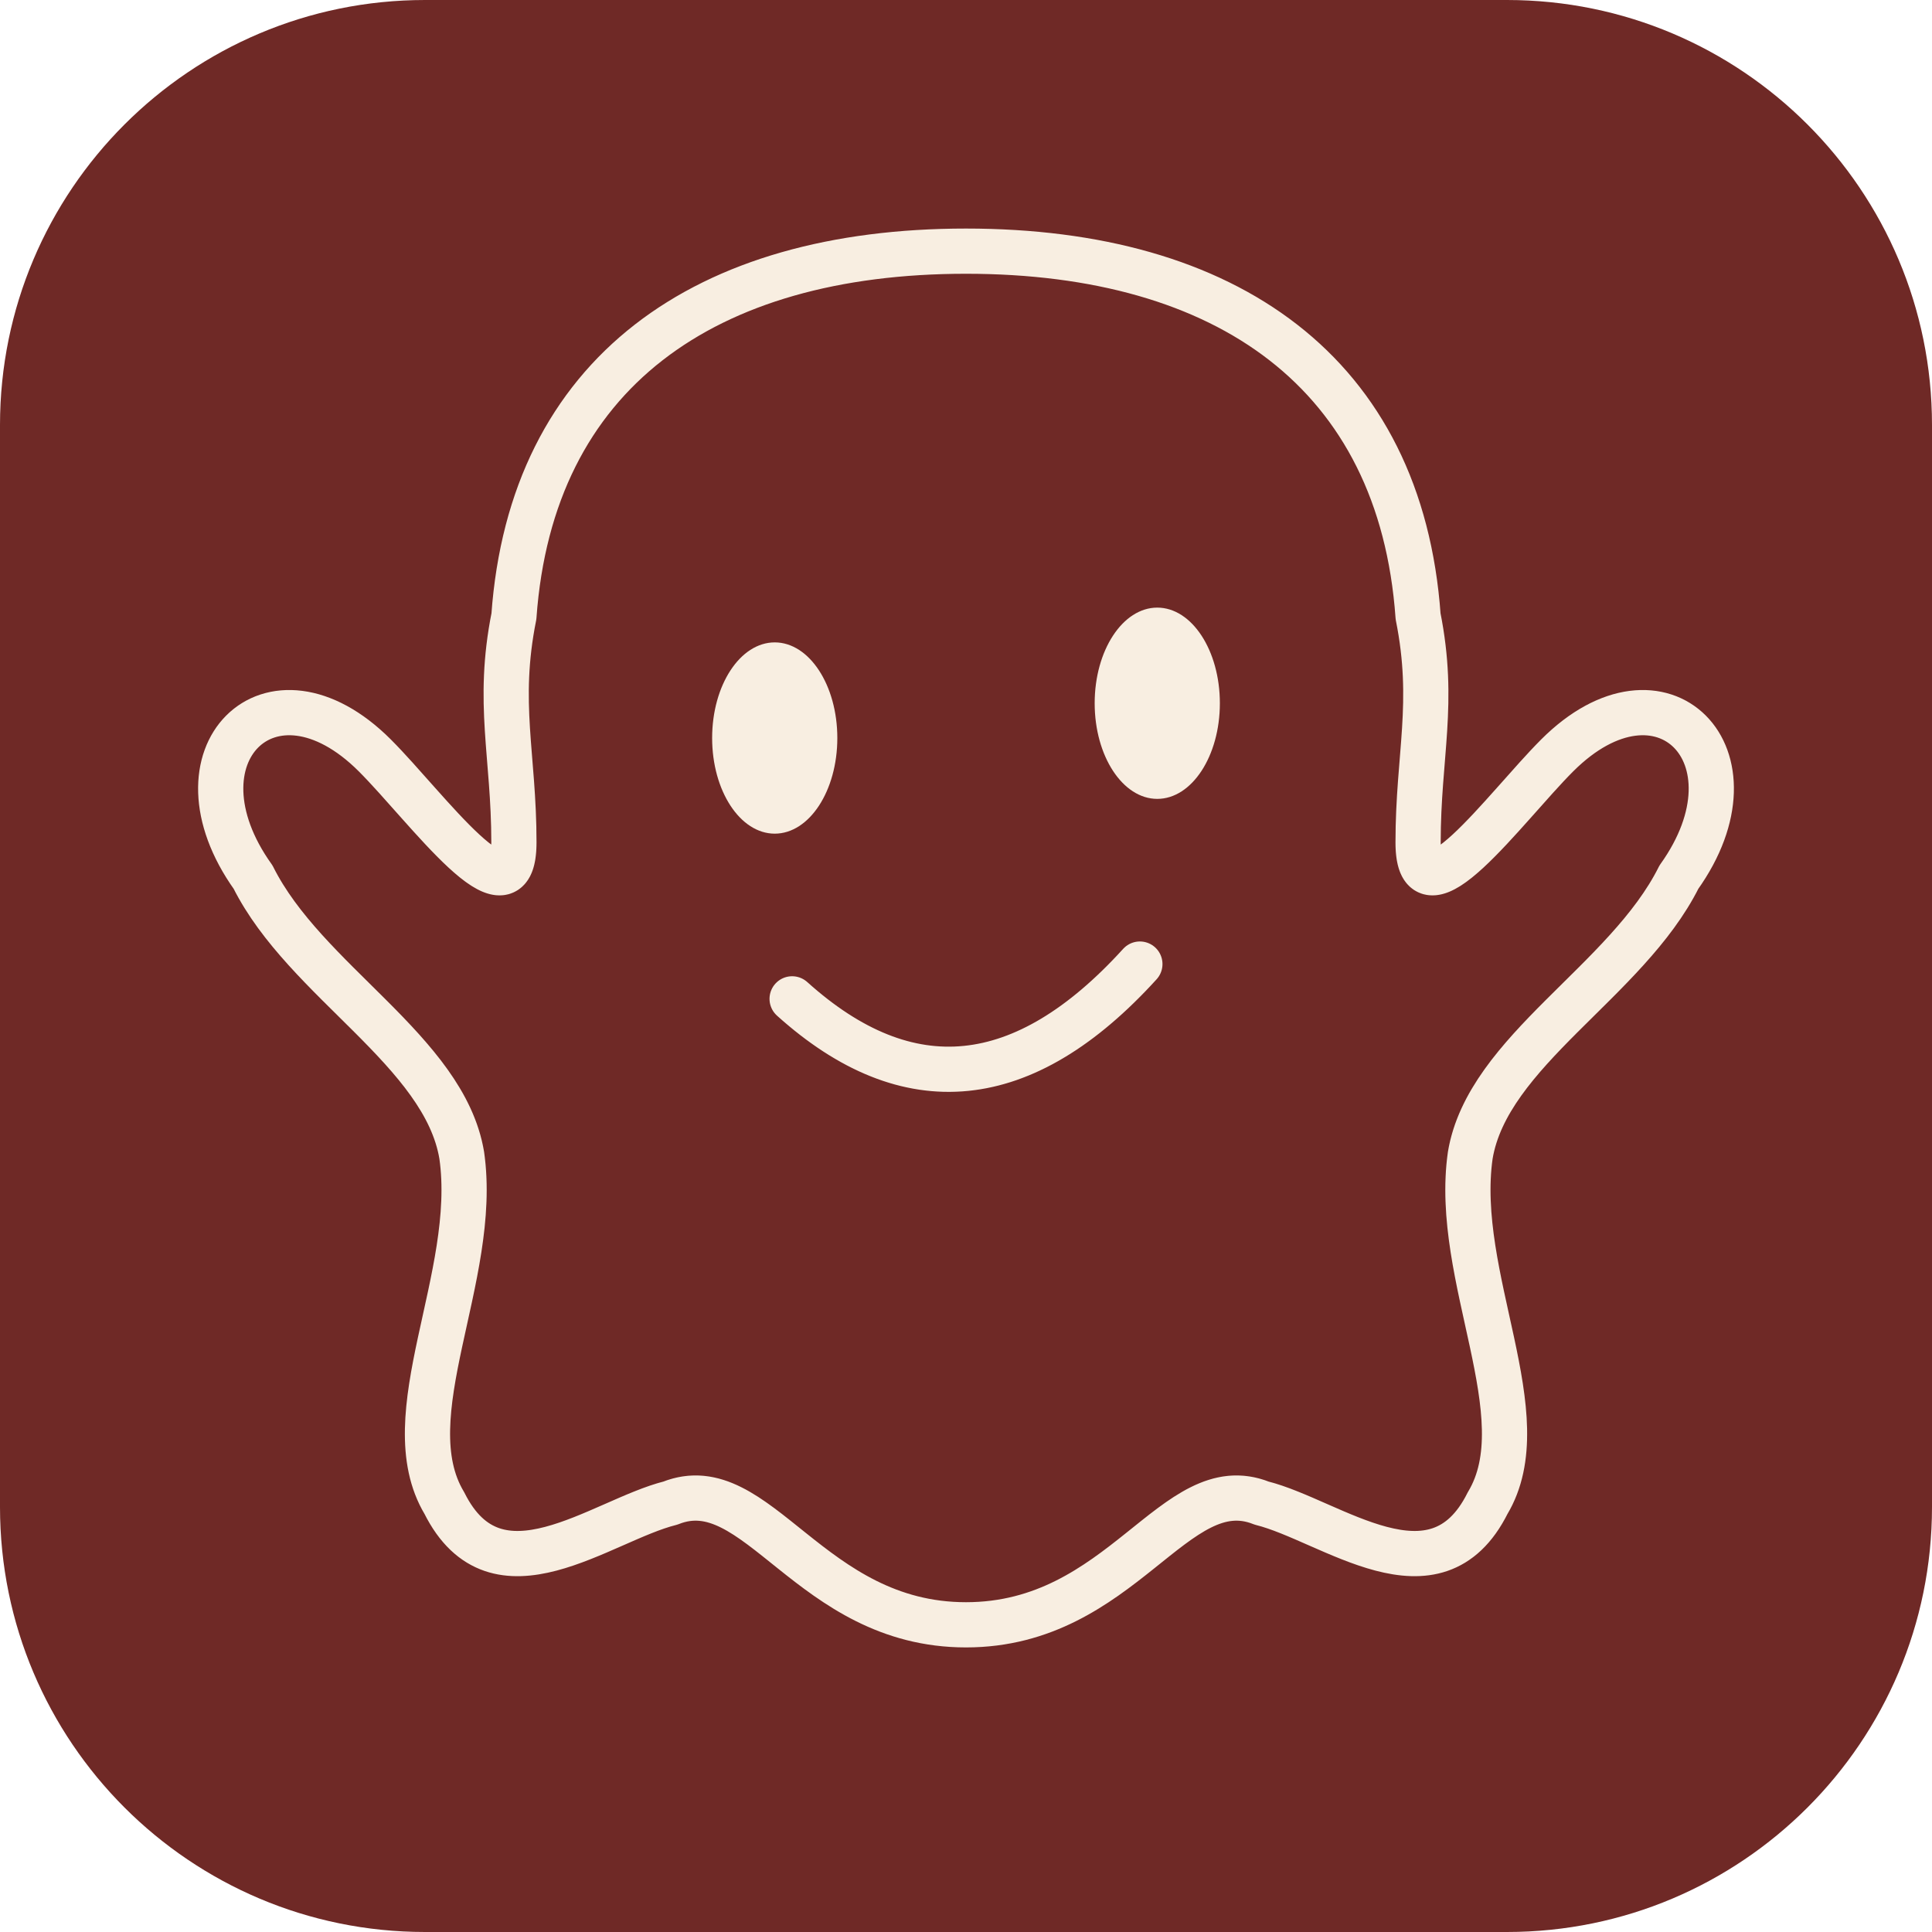
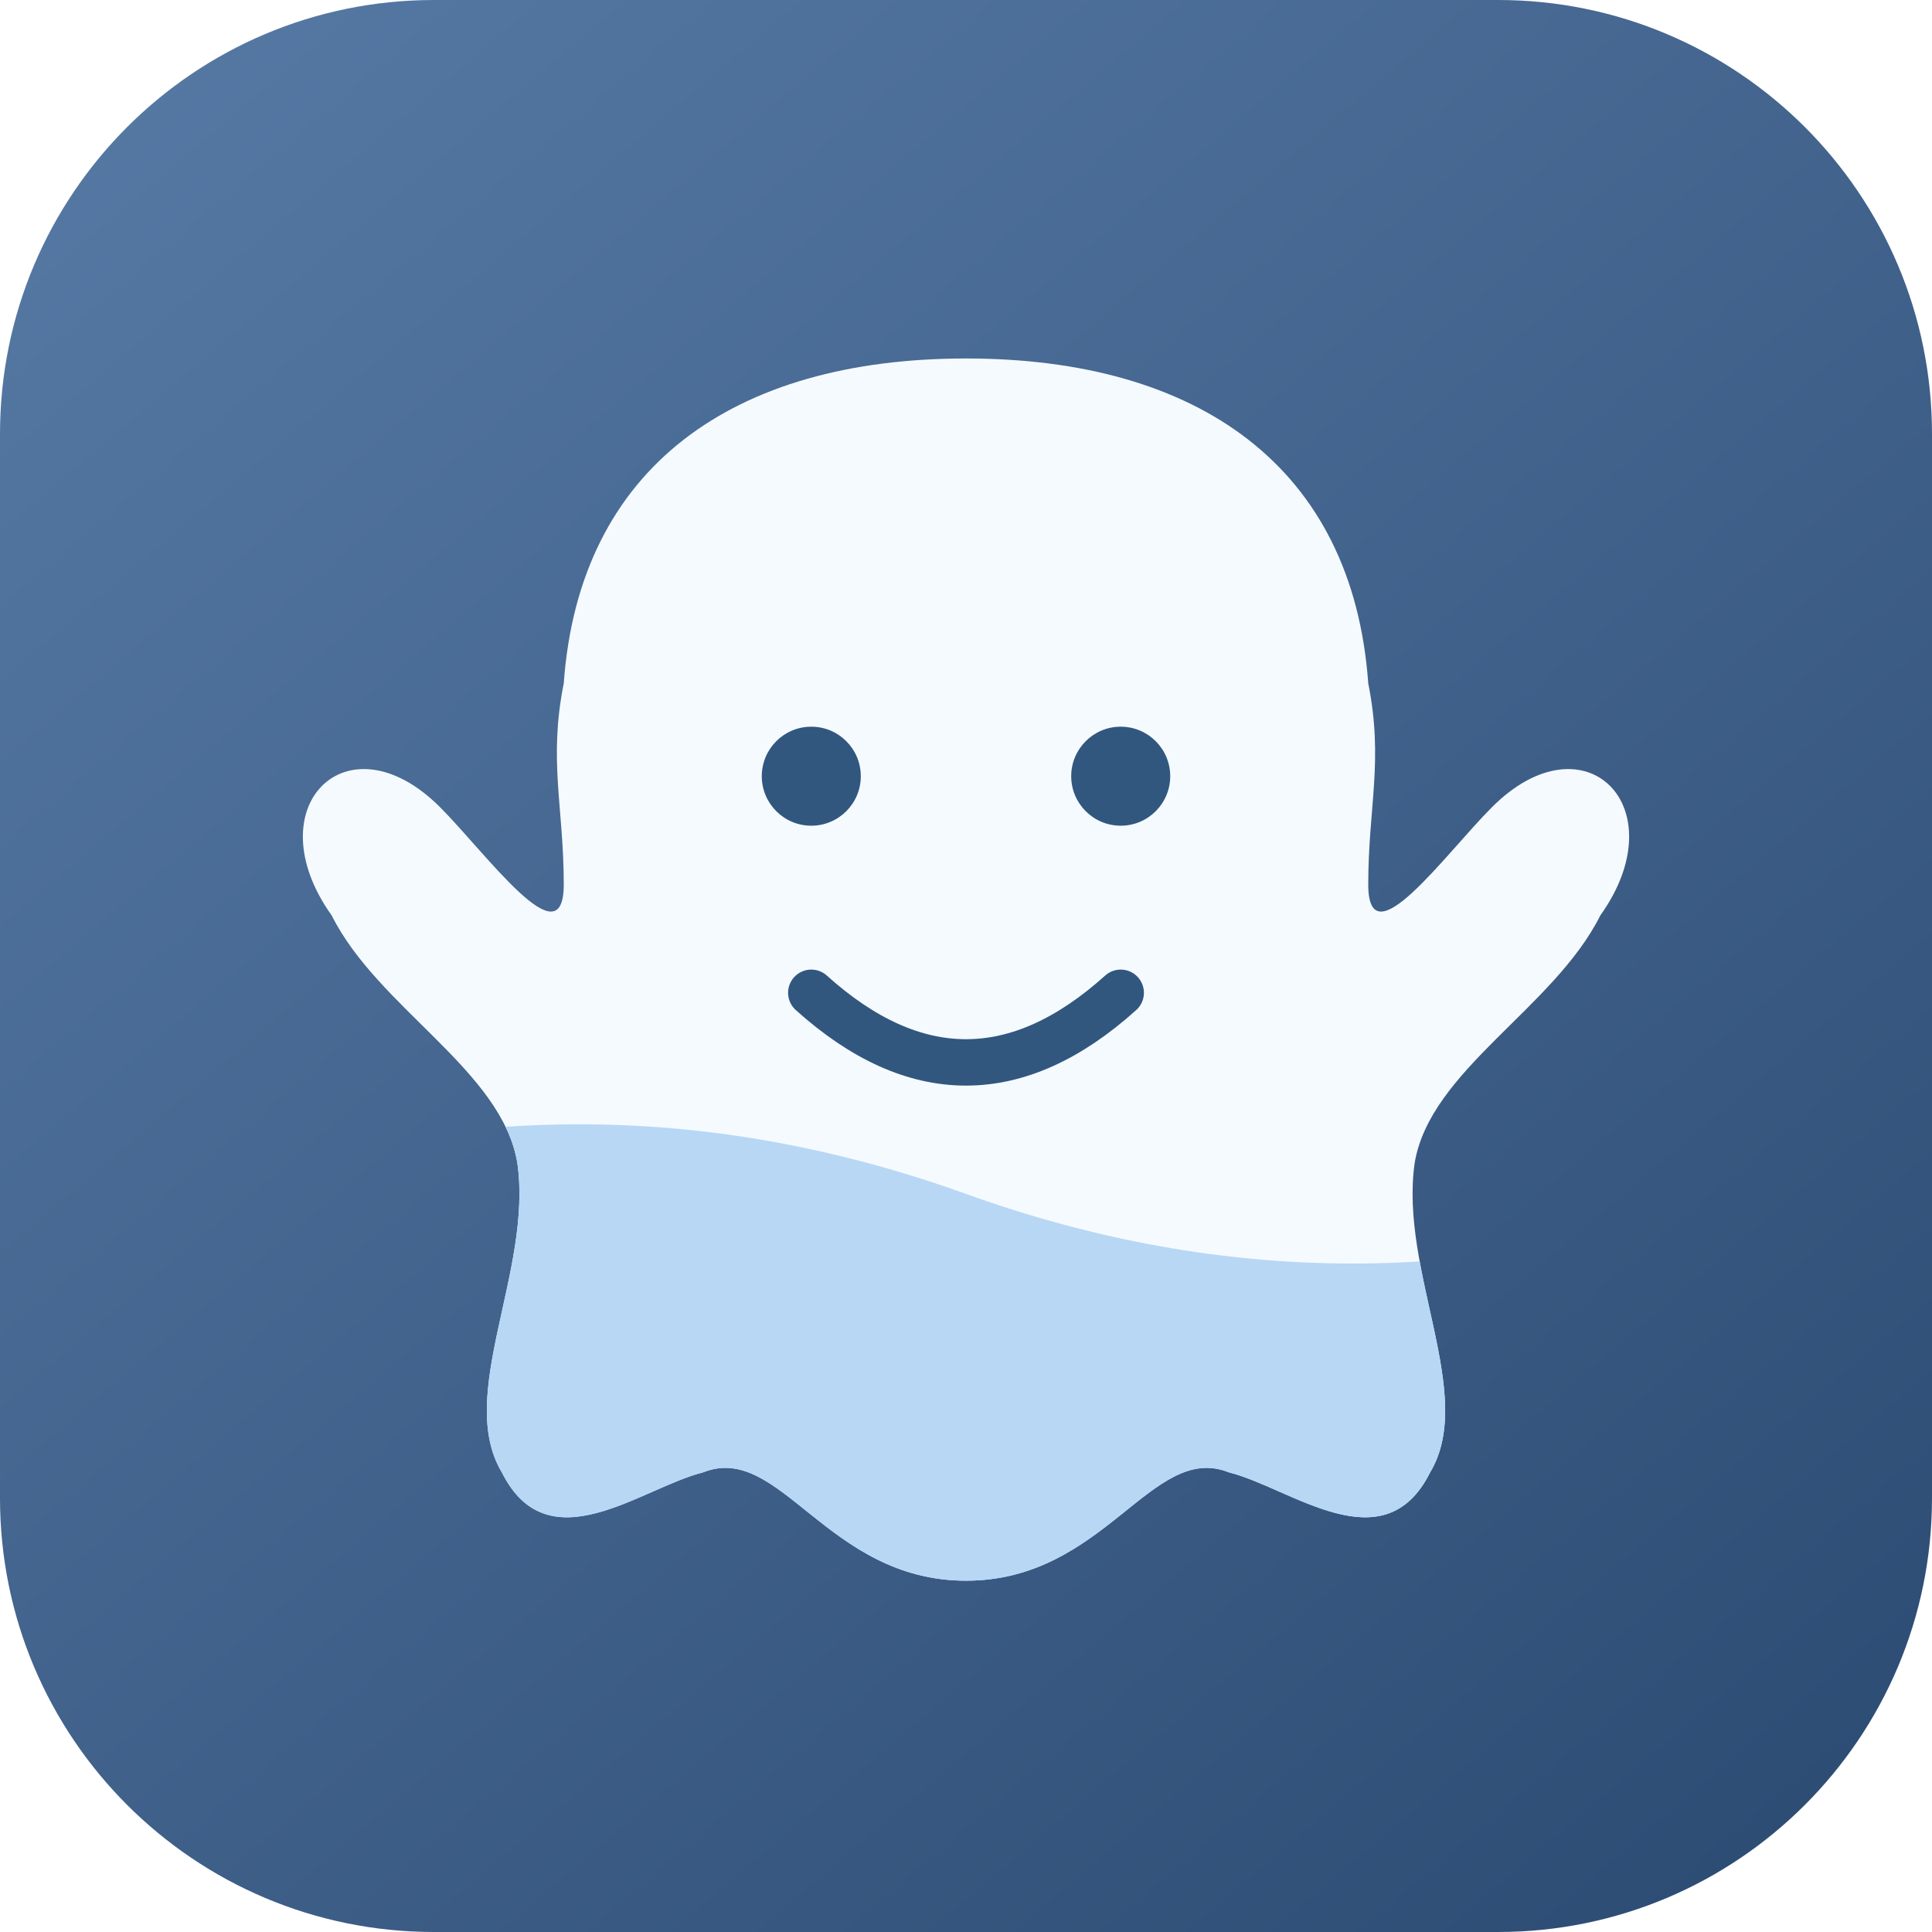
- <svg xmlns="http://www.w3.org/2000/svg" viewBox="0 0 100 100">
-   <rect width="100" height="100" rx="22" fill="#6f2926" />
-   <g transform="translate(5 4) scale(0.9)" fill="none" stroke="#f8eee1" stroke-width="2.6" stroke-linecap="round" stroke-linejoin="round" stroke-dasharray="400 500">
-     <path d="M24 44C24 39 23 36 24 31C25 17 35 10 50 10C65 10 75 17 76 31C77 36 76 39 76 44C76 49 81 42 84 39C90 33 96 39 91 46C88 52 80 56 79 62C78 69 83 77 80 82C77 88 71 83 67 82C62 80 59 89 50 89C41 89 38 80 33 82C29 83 23 88 20 82C17 77 22 69 21 62C20 56 12 52 9 46C4 39 10 33 16 39C19 42 24 49 24 44Z" />
-     <ellipse cx="39" cy="38" rx="3.6" ry="5.5" fill="#f8eee1" stroke="none" opacity="1" />
-     <ellipse cx="61" cy="36" rx="3.6" ry="5.5" fill="#f8eee1" stroke="none" opacity="1" />
-     <path d="M40 53Q50 62 60 51" />
+ <svg xmlns="http://www.w3.org/2000/svg" width="512" height="512" viewBox="0 0 512 512">
+   <defs>
+     <linearGradient id="bg" x2=".85" y2="1">
+       <stop stop-color="#577ba6" />
+       <stop offset="1" stop-color="#2e4d75" />
+     </linearGradient>
+     <clipPath id="ghost">
+       <path d="M24 44C24 39 23 36 24 31C25 17 35 10 50 10C65 10 75 17 76 31C77 36 76 39 76 44C76 49 81 42 84 39C90 33 96 39 91 46C88 52 80 56 79 62C78 69 83 77 80 82C77 88 71 83 67 82C62 80 59 89 50 89C41 89 38 80 33 82C29 83 23 88 20 82C17 77 22 69 21 62C20 56 12 52 9 46C4 39 10 33 16 39C19 42 24 49 24 44Z" />
+     </clipPath>
+   </defs>
+   <rect width="512" height="512" rx="115" fill="url(#bg)" />
+   <g transform="translate(51 54) scale(4.1)">
+     <path d="M24 44C24 39 23 36 24 31C25 17 35 10 50 10C65 10 75 17 76 31C77 36 76 39 76 44C76 49 81 42 84 39C90 33 96 39 91 46C88 52 80 56 79 62C78 69 83 77 80 82C77 88 71 83 67 82C62 80 59 89 50 89C41 89 38 80 33 82C29 83 23 88 20 82C17 77 22 69 21 62C20 56 12 52 9 46C4 39 10 33 16 39C19 42 24 49 24 44Z" fill="#f5faff" />
+     <g clip-path="url(#ghost)">
+       <path d="M0 64 Q25 55 50 64 T100 64 V100 H0Z" fill="#b7d7f5" />
+     </g>
+     <circle cx="40" cy="37" r="3.2" fill="#31577f" />
+     <circle cx="60" cy="37" r="3.2" fill="#31577f" />
+     <path d="M40 51Q50 60 60 51" fill="none" stroke="#31577f" stroke-width="3" stroke-linecap="round" />
  </g>
</svg>
